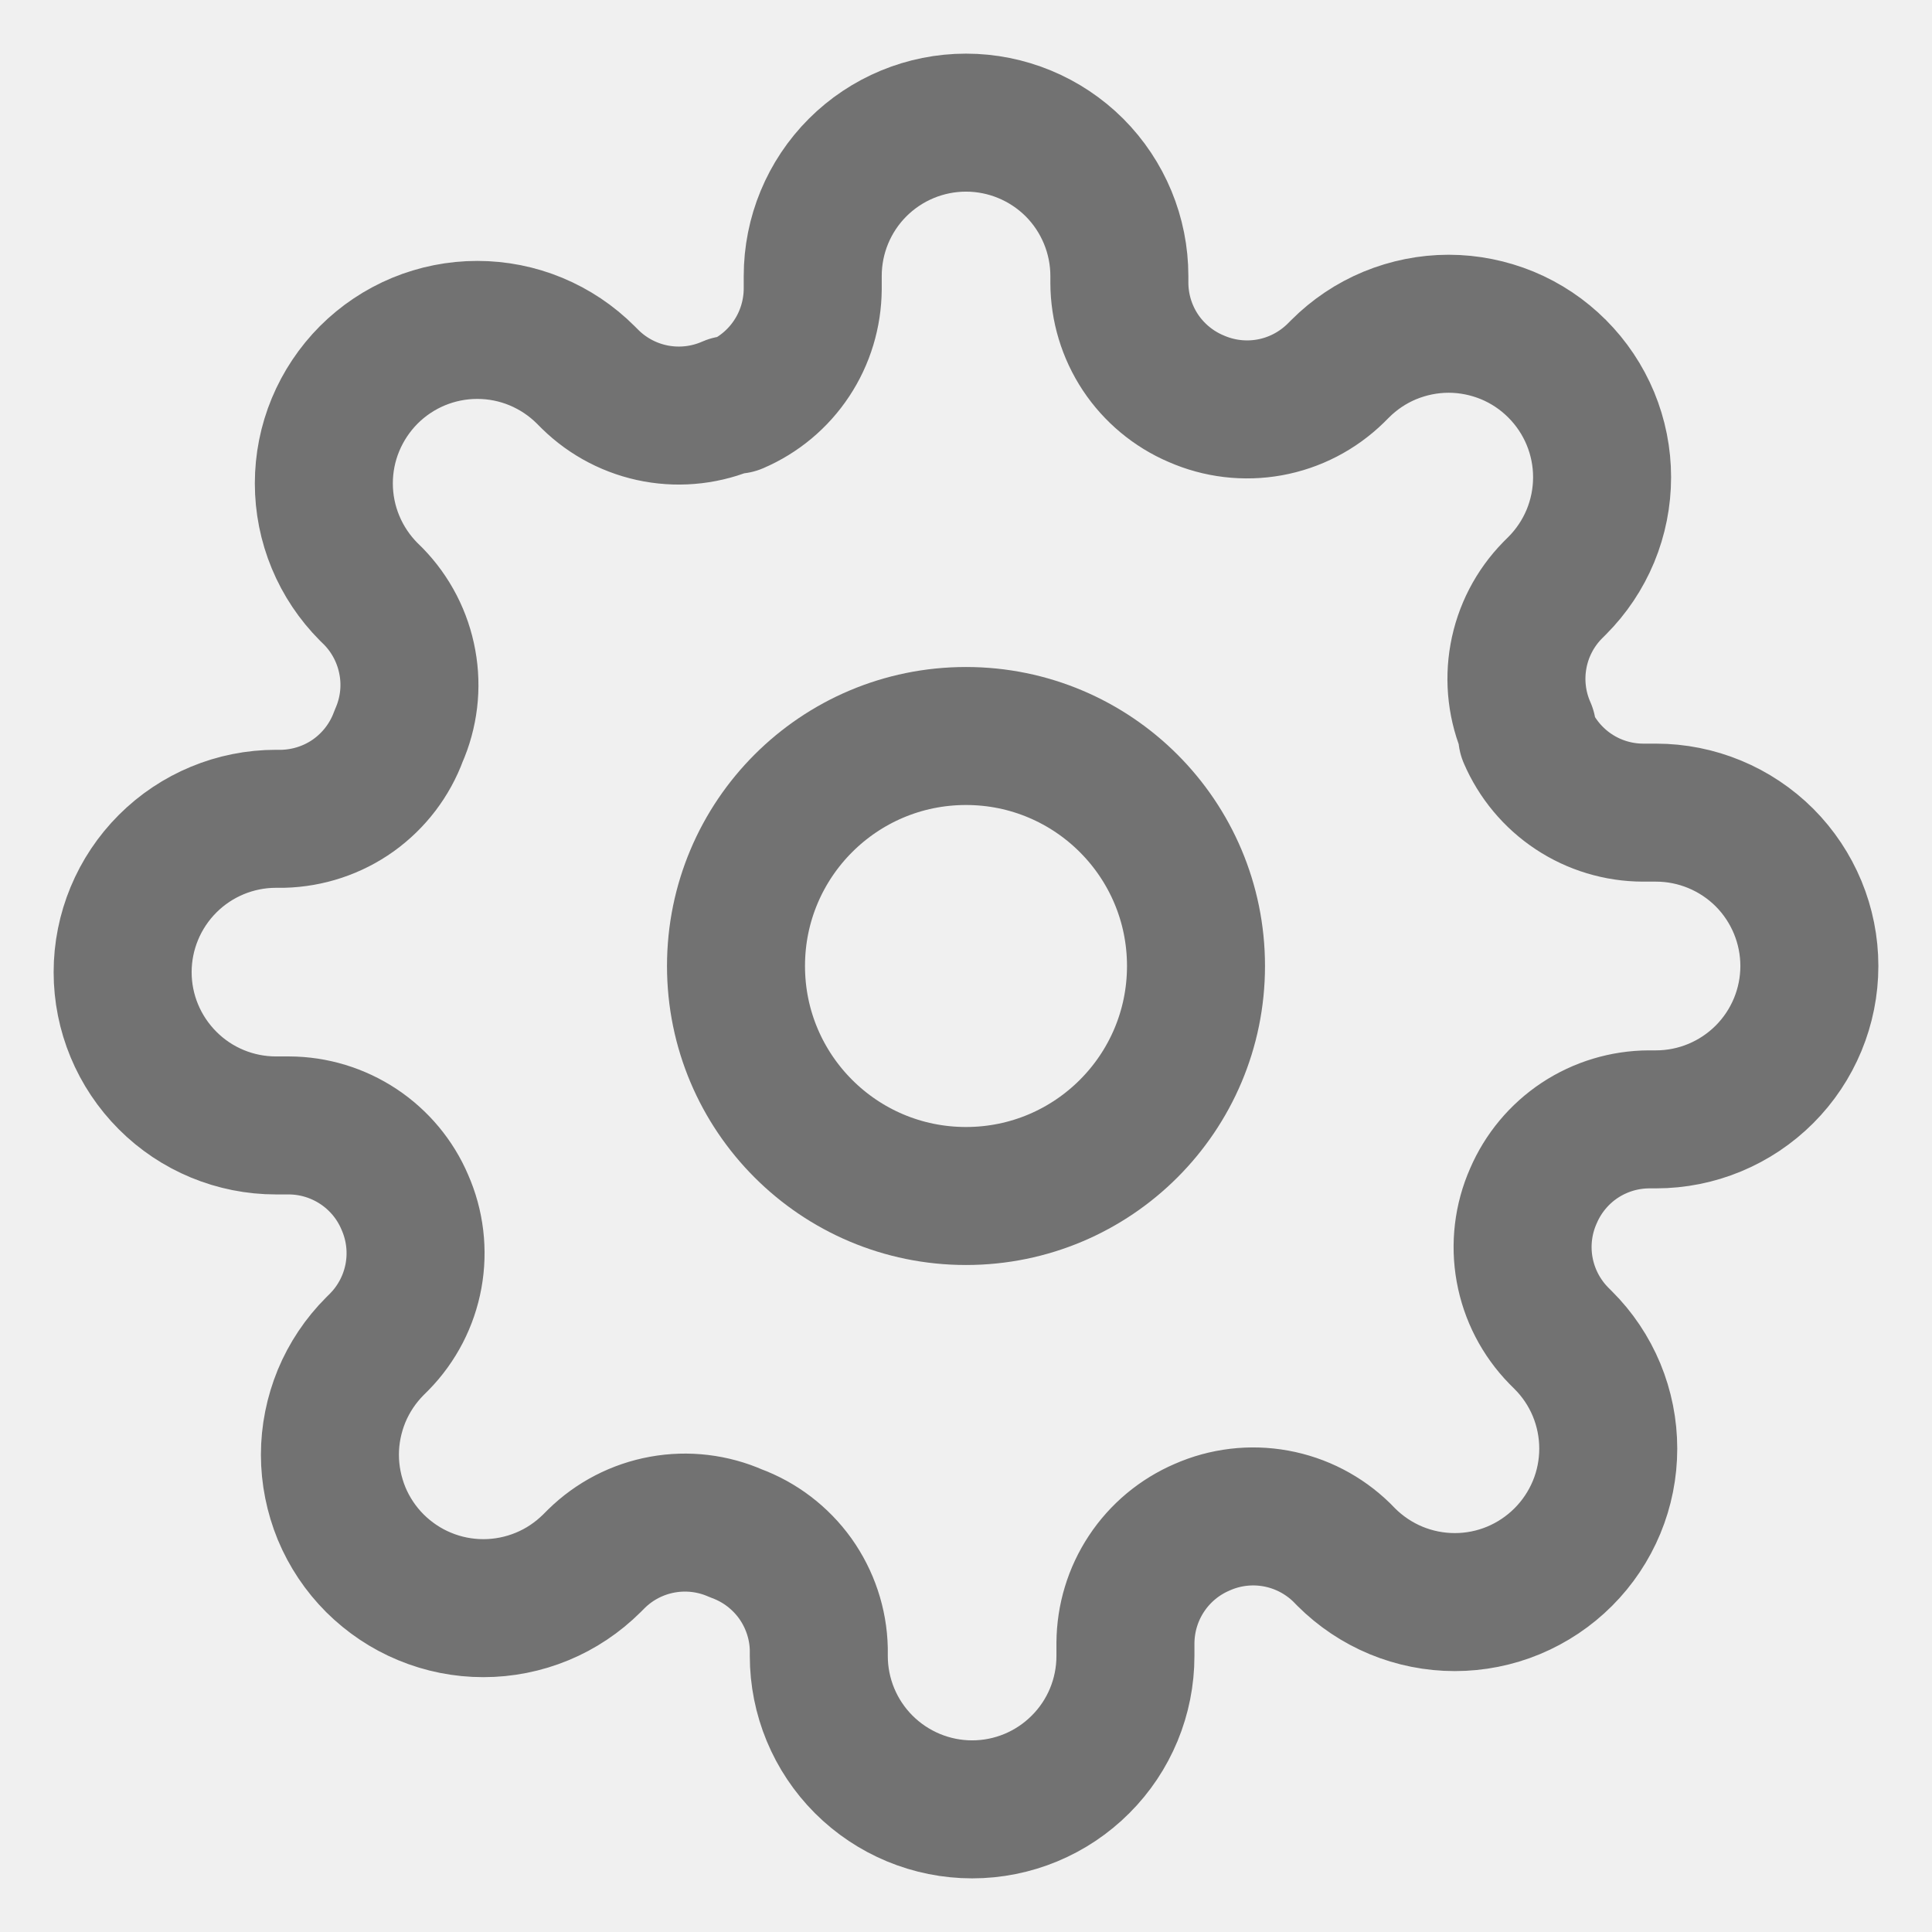
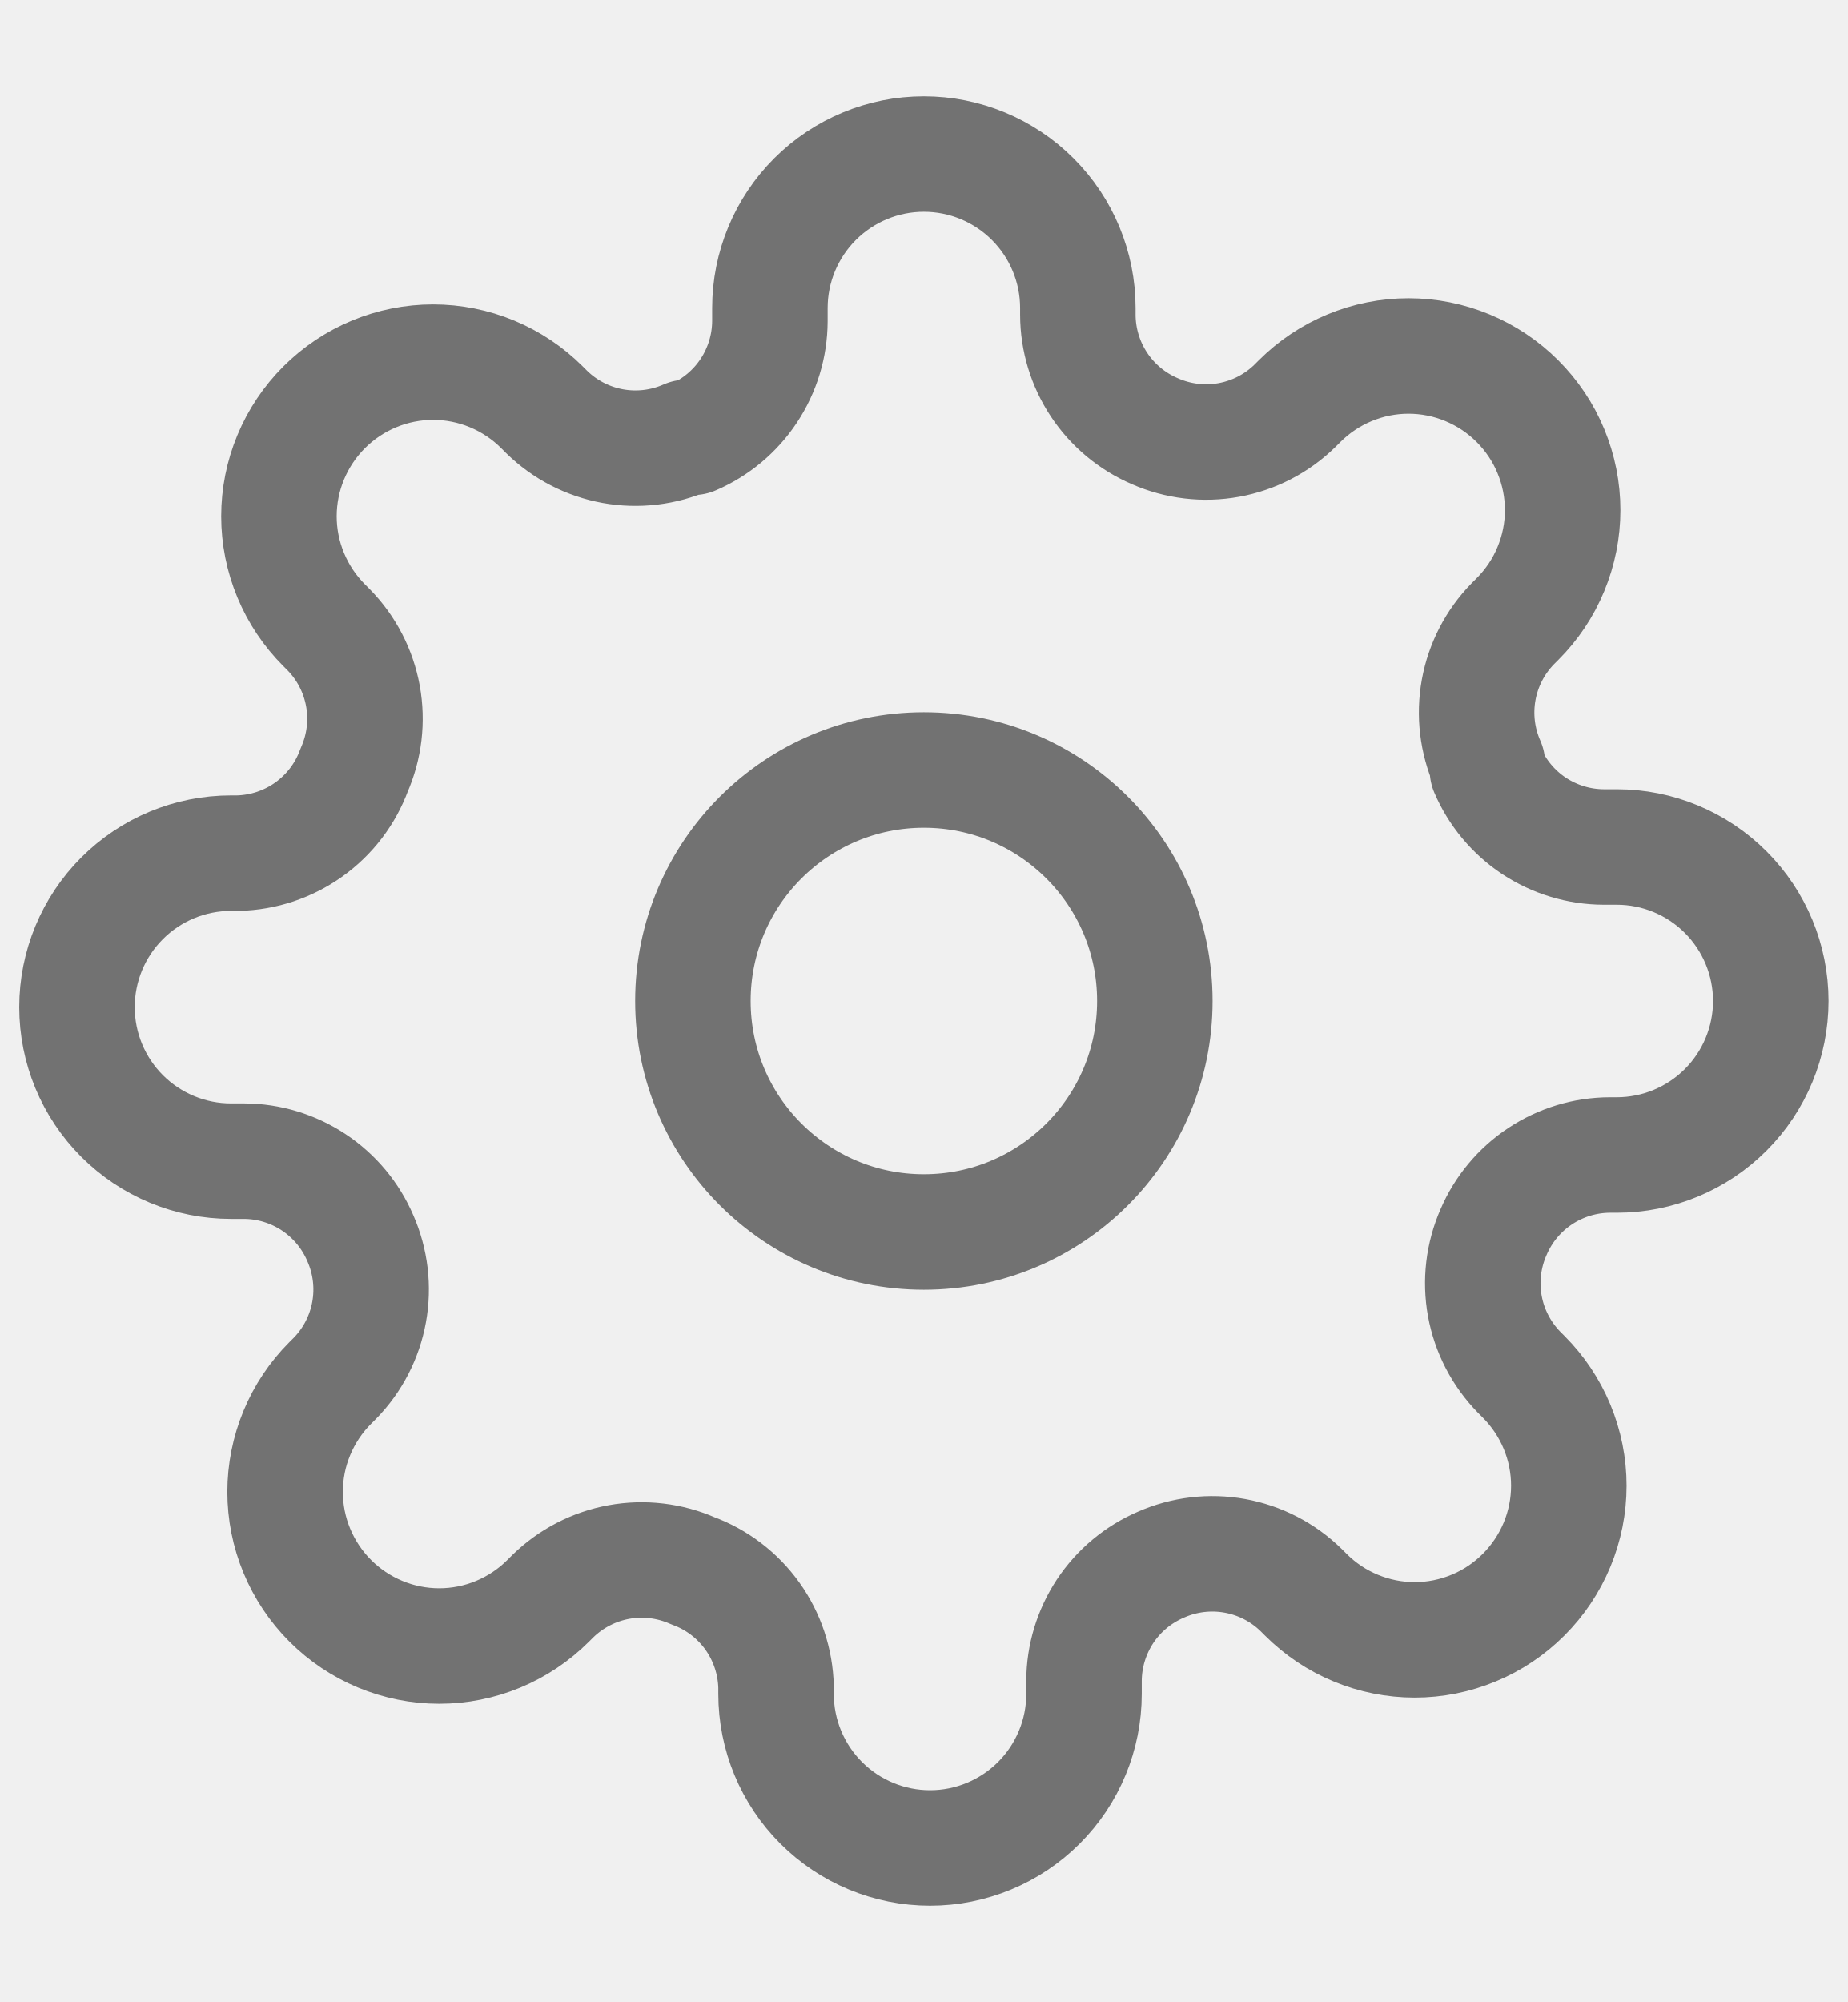
- <svg xmlns="http://www.w3.org/2000/svg" width="21" height="21" viewBox="0 0 21 21" fill="none">
-   <g clip-path="url(#clip0_4412_219)">
-     <path d="M10.5 13C11.881 13 13 11.881 13 10.5C13 9.119 11.881 8 10.5 8C9.119 8 8 9.119 8 10.5C8 11.881 9.119 13 10.5 13Z" stroke="#727272" stroke-width="1.5" stroke-linecap="round" stroke-linejoin="round" />
-     <path d="M16.667 13C16.556 13.251 16.523 13.53 16.572 13.8C16.621 14.071 16.75 14.32 16.942 14.517L16.992 14.567C17.147 14.721 17.27 14.905 17.354 15.107C17.438 15.31 17.481 15.527 17.481 15.746C17.481 15.965 17.438 16.182 17.354 16.384C17.27 16.586 17.147 16.77 16.992 16.925C16.837 17.08 16.653 17.203 16.451 17.287C16.249 17.371 16.032 17.414 15.813 17.414C15.594 17.414 15.377 17.371 15.174 17.287C14.972 17.203 14.788 17.08 14.633 16.925L14.584 16.875C14.387 16.683 14.138 16.554 13.867 16.505C13.597 16.456 13.318 16.489 13.067 16.6C12.82 16.706 12.61 16.881 12.462 17.105C12.314 17.328 12.235 17.59 12.233 17.858V18C12.233 18.442 12.058 18.866 11.745 19.178C11.433 19.491 11.009 19.667 10.567 19.667C10.125 19.667 9.701 19.491 9.388 19.178C9.076 18.866 8.9 18.442 8.9 18V17.925C8.894 17.649 8.804 17.382 8.644 17.157C8.483 16.933 8.259 16.762 8 16.667C7.749 16.556 7.47 16.523 7.2 16.572C6.929 16.621 6.68 16.75 6.484 16.942L6.434 16.992C6.279 17.146 6.095 17.27 5.893 17.353C5.69 17.437 5.473 17.48 5.254 17.48C5.035 17.48 4.818 17.437 4.616 17.353C4.414 17.27 4.23 17.146 4.075 16.992C3.92 16.837 3.797 16.653 3.713 16.451C3.63 16.248 3.586 16.031 3.586 15.812C3.586 15.593 3.63 15.377 3.713 15.174C3.797 14.972 3.92 14.788 4.075 14.633L4.125 14.583C4.317 14.387 4.446 14.137 4.495 13.867C4.544 13.597 4.511 13.318 4.4 13.067C4.295 12.82 4.119 12.61 3.896 12.462C3.672 12.314 3.41 12.234 3.142 12.233H3C2.558 12.233 2.134 12.058 1.822 11.745C1.509 11.432 1.333 11.009 1.333 10.567C1.333 10.125 1.509 9.701 1.822 9.388C2.134 9.076 2.558 8.9 3 8.9H3.075C3.351 8.893 3.619 8.804 3.843 8.644C4.067 8.483 4.238 8.259 4.333 8C4.444 7.749 4.478 7.47 4.428 7.199C4.379 6.929 4.251 6.68 4.059 6.483L4.008 6.433C3.854 6.278 3.731 6.095 3.647 5.892C3.563 5.69 3.52 5.473 3.52 5.254C3.52 5.035 3.563 4.818 3.647 4.616C3.731 4.414 3.854 4.23 4.008 4.075C4.163 3.92 4.347 3.797 4.549 3.713C4.752 3.629 4.969 3.586 5.188 3.586C5.407 3.586 5.624 3.629 5.826 3.713C6.028 3.797 6.212 3.92 6.367 4.075L6.417 4.125C6.613 4.317 6.863 4.446 7.133 4.495C7.403 4.544 7.682 4.511 7.934 4.4H8C8.247 4.294 8.457 4.119 8.605 3.895C8.753 3.672 8.832 3.41 8.834 3.142V3C8.834 2.558 9.009 2.134 9.322 1.821C9.634 1.509 10.058 1.333 10.5 1.333C10.942 1.333 11.366 1.509 11.679 1.821C11.991 2.134 12.167 2.558 12.167 3V3.075C12.168 3.343 12.247 3.605 12.395 3.829C12.543 4.052 12.754 4.228 13 4.333C13.252 4.444 13.53 4.477 13.801 4.428C14.071 4.379 14.32 4.25 14.517 4.058L14.567 4.008C14.722 3.853 14.905 3.73 15.108 3.646C15.31 3.563 15.527 3.519 15.746 3.519C15.965 3.519 16.182 3.563 16.384 3.646C16.587 3.73 16.77 3.853 16.925 4.008C17.08 4.163 17.203 4.347 17.287 4.549C17.371 4.752 17.414 4.968 17.414 5.187C17.414 5.406 17.371 5.623 17.287 5.826C17.203 6.028 17.08 6.212 16.925 6.367L16.875 6.417C16.683 6.613 16.554 6.862 16.505 7.133C16.456 7.403 16.489 7.682 16.6 7.933V8C16.706 8.246 16.881 8.457 17.105 8.605C17.328 8.753 17.59 8.832 17.858 8.833H18C18.442 8.833 18.866 9.009 19.179 9.321C19.491 9.634 19.667 10.058 19.667 10.5C19.667 10.942 19.491 11.366 19.179 11.678C18.866 11.991 18.442 12.167 18 12.167H17.925C17.657 12.168 17.395 12.247 17.171 12.395C16.948 12.543 16.773 12.753 16.667 13Z" stroke="#727272" stroke-width="1.5" stroke-linecap="round" stroke-linejoin="round" />
-   </g>
-   <defs>
-     <clipPath id="clip0_4412_219">
-       <rect width="20" height="20" fill="white" transform="translate(0.5 0.5)" />
-     </clipPath>
-   </defs>
+ <svg xmlns="http://www.w3.org/2000/svg" width="24" height="26" viewBox="0 0 24 26" fill="none">
+   <path d="M12 16C13.657 16 15 14.657 15 13C15 11.343 13.657 10 12 10C10.343 10 9 11.343 9 13C9 14.657 10.343 16 12 16Z" stroke="#727272" stroke-width="1.5" stroke-linecap="round" stroke-linejoin="round" />
+   <path d="M19.4 16C19.267 16.302 19.227 16.636 19.286 16.961C19.345 17.285 19.5 17.584 19.73 17.82L19.79 17.88C19.976 18.066 20.123 18.286 20.224 18.529C20.325 18.772 20.377 19.032 20.377 19.295C20.377 19.558 20.325 19.818 20.224 20.061C20.123 20.304 19.976 20.524 19.79 20.71C19.604 20.896 19.384 21.044 19.141 21.144C18.898 21.245 18.638 21.297 18.375 21.297C18.112 21.297 17.852 21.245 17.609 21.144C17.366 21.044 17.146 20.896 16.96 20.71L16.9 20.65C16.664 20.419 16.365 20.265 16.041 20.206C15.716 20.147 15.382 20.187 15.08 20.32C14.784 20.447 14.532 20.657 14.354 20.925C14.177 21.194 14.081 21.508 14.08 21.83V22C14.08 22.53 13.869 23.039 13.494 23.414C13.119 23.789 12.61 24 12.08 24C11.55 24 11.041 23.789 10.666 23.414C10.291 23.039 10.08 22.53 10.08 22V21.91C10.072 21.579 9.965 21.258 9.773 20.989C9.58 20.719 9.311 20.514 9 20.4C8.698 20.267 8.364 20.227 8.039 20.286C7.715 20.345 7.416 20.5 7.18 20.73L7.12 20.79C6.934 20.976 6.714 21.123 6.471 21.224C6.228 21.325 5.968 21.377 5.705 21.377C5.442 21.377 5.182 21.325 4.939 21.224C4.696 21.123 4.476 20.976 4.29 20.79C4.104 20.604 3.957 20.384 3.856 20.141C3.755 19.898 3.703 19.638 3.703 19.375C3.703 19.112 3.755 18.852 3.856 18.609C3.957 18.366 4.104 18.146 4.29 17.96L4.35 17.9C4.581 17.664 4.735 17.365 4.794 17.041C4.853 16.716 4.813 16.382 4.68 16.08C4.553 15.784 4.343 15.532 4.074 15.354C3.806 15.177 3.492 15.081 3.17 15.08H3C2.47 15.08 1.961 14.869 1.586 14.494C1.211 14.119 1 13.61 1 13.08C1 12.55 1.211 12.041 1.586 11.666C1.961 11.291 2.47 11.08 3 11.08H3.09C3.421 11.072 3.742 10.965 4.011 10.773C4.281 10.58 4.486 10.311 4.6 10C4.733 9.698 4.773 9.364 4.714 9.039C4.655 8.715 4.501 8.416 4.27 8.18L4.21 8.12C4.024 7.934 3.877 7.714 3.776 7.471C3.675 7.228 3.623 6.968 3.623 6.705C3.623 6.442 3.675 6.182 3.776 5.939C3.877 5.696 4.024 5.476 4.21 5.29C4.396 5.104 4.616 4.957 4.859 4.856C5.102 4.755 5.362 4.703 5.625 4.703C5.888 4.703 6.148 4.755 6.391 4.856C6.634 4.957 6.854 5.104 7.04 5.29L7.1 5.35C7.336 5.581 7.635 5.735 7.959 5.794C8.284 5.853 8.618 5.813 8.92 5.68H9C9.296 5.553 9.548 5.343 9.726 5.074C9.903 4.806 9.999 4.492 10 4.17V4C10 3.47 10.211 2.961 10.586 2.586C10.961 2.211 11.47 2 12 2C12.53 2 13.039 2.211 13.414 2.586C13.789 2.961 14 3.47 14 4V4.09C14.001 4.412 14.097 4.726 14.274 4.994C14.452 5.263 14.704 5.473 15 5.6C15.302 5.733 15.636 5.773 15.961 5.714C16.285 5.655 16.584 5.501 16.82 5.27L16.88 5.21C17.066 5.024 17.286 4.877 17.529 4.776C17.772 4.675 18.032 4.623 18.295 4.623C18.558 4.623 18.818 4.675 19.061 4.776C19.304 4.877 19.524 5.024 19.71 5.21C19.896 5.396 20.044 5.616 20.144 5.859C20.245 6.102 20.297 6.362 20.297 6.625C20.297 6.888 20.245 7.148 20.144 7.391C20.044 7.634 19.896 7.854 19.71 8.04L19.65 8.1C19.419 8.336 19.265 8.635 19.206 8.959C19.147 9.284 19.187 9.618 19.32 9.92V10C19.447 10.296 19.657 10.548 19.925 10.726C20.194 10.903 20.508 10.999 20.83 11H21C21.53 11 22.039 11.211 22.414 11.586C22.789 11.961 23 12.47 23 13C23 13.53 22.789 14.039 22.414 14.414C22.039 14.789 21.53 15 21 15H20.91C20.588 15.001 20.274 15.097 20.006 15.274C19.737 15.452 19.527 15.704 19.4 16Z" stroke="#727272" stroke-width="1.5" stroke-linecap="round" stroke-linejoin="round" />
</svg>
